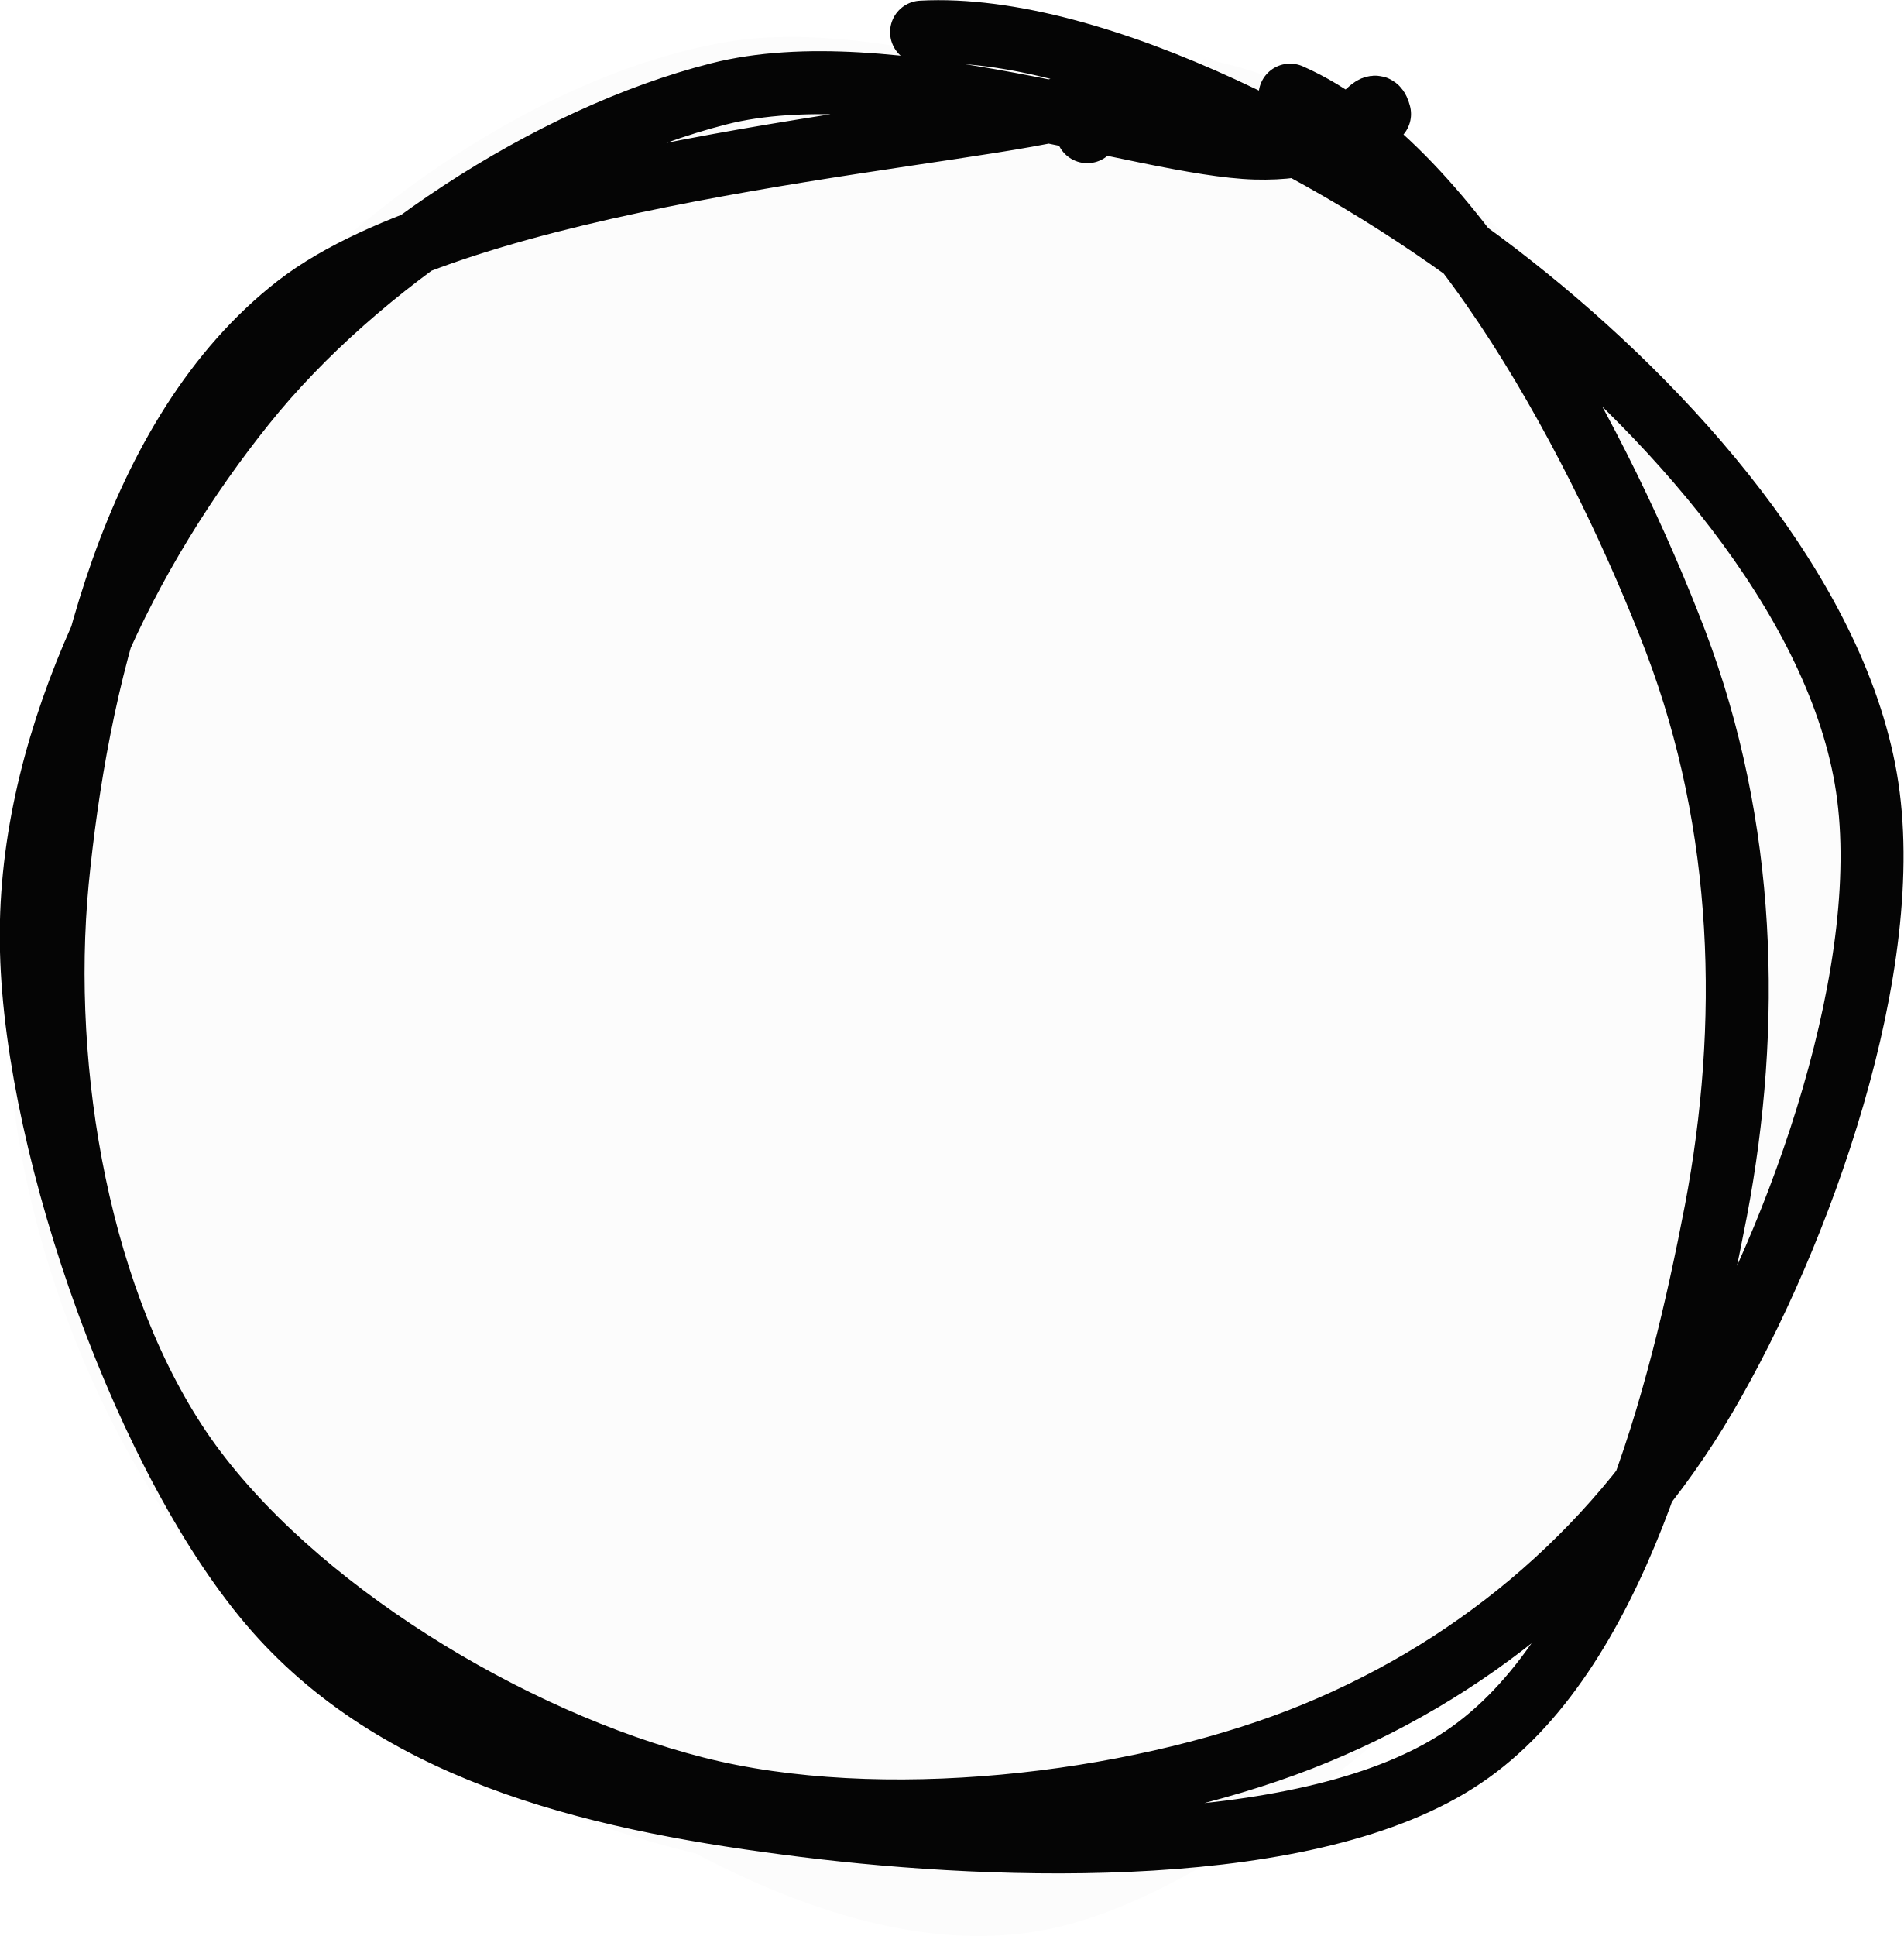
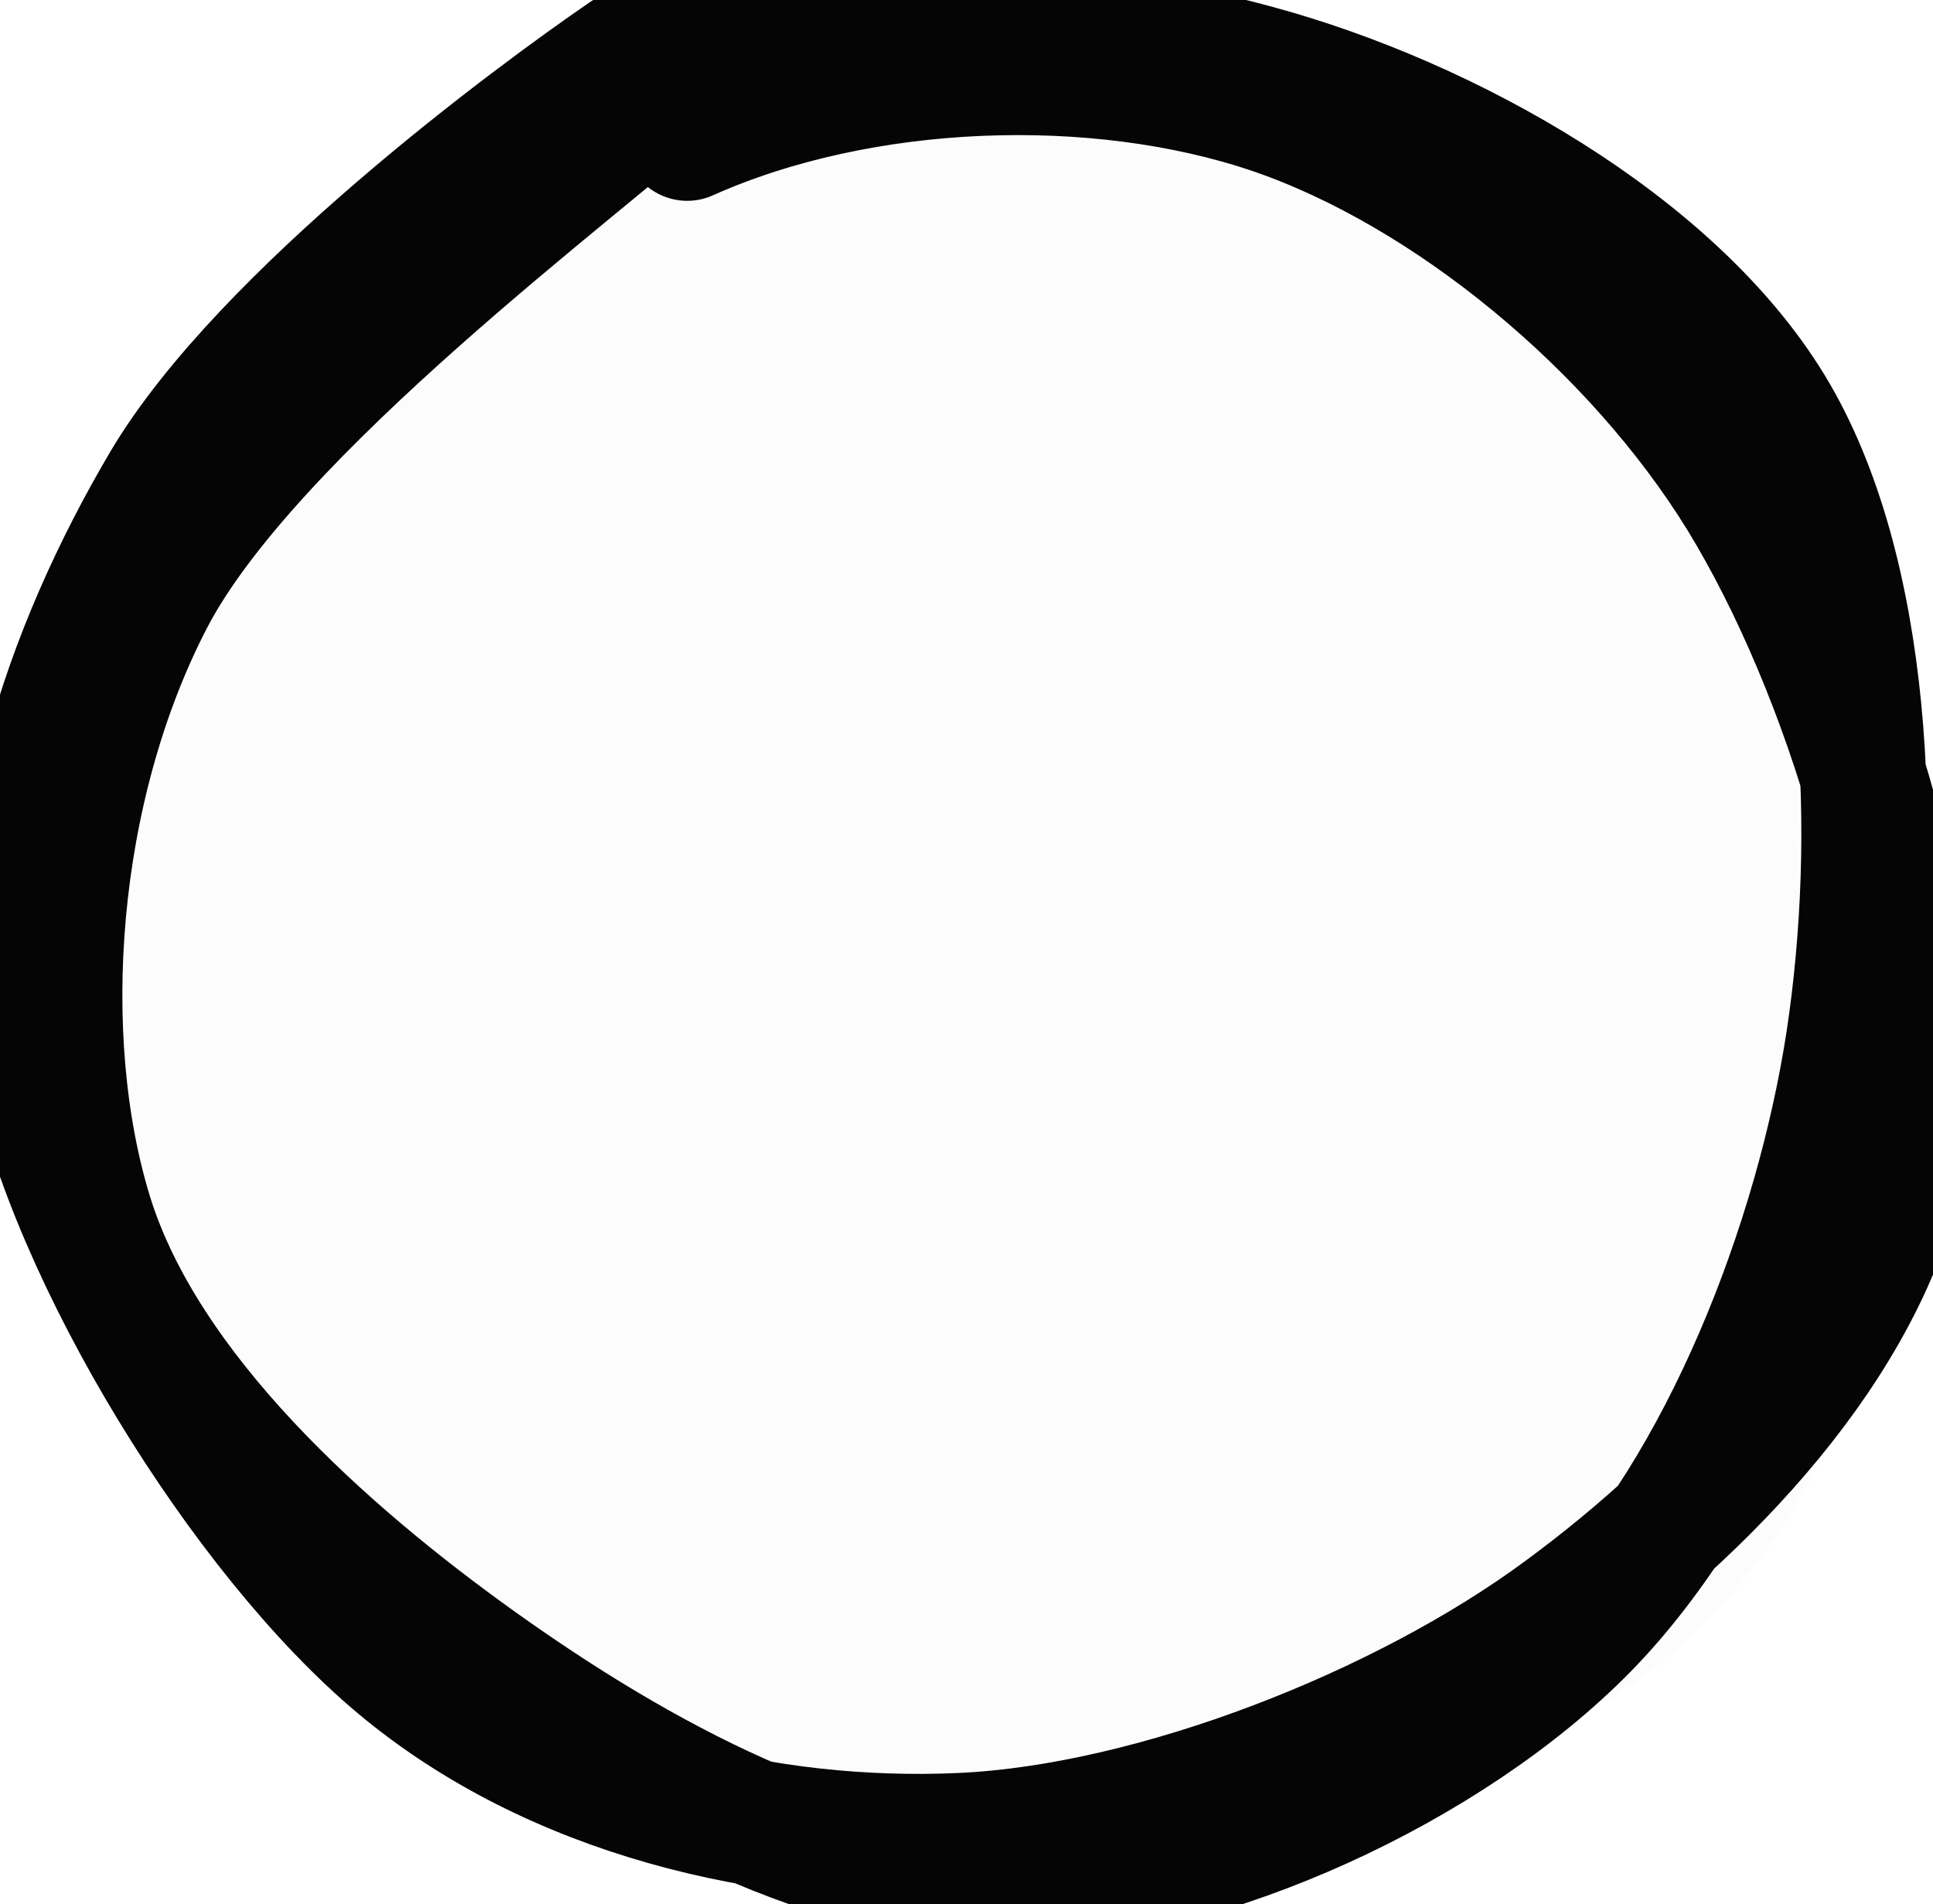
- <svg xmlns="http://www.w3.org/2000/svg" version="1.1" viewBox="9.06 8.8 30.22 30.73">
-   <g stroke-linecap="round" transform="translate(10 10) rotate(0 14.04516 14.04516)">
-     <path d="M20.21 0.93 C23.05 2.24, 26.54 5.96, 27.71 8.89 C28.87 11.81, 28.25 15.75, 27.19 18.46 C26.13 21.17, 23.82 23.47, 21.37 25.15 C18.92 26.83, 15.54 28.65, 12.5 28.56 C9.46 28.47, 5.36 26.79, 3.14 24.61 C0.92 22.43, -0.62 18.71, -0.8 15.49 C-0.99 12.27, 0.13 7.96, 2.03 5.29 C3.94 2.62, 7.39 0, 10.63 -0.54 C13.87 -1.07, 19.51 1.42, 21.48 2.06 C23.46 2.71, 22.56 3.28, 22.49 3.34 M18.17 -0.26 C21.32 0.28, 24.56 3.89, 26.01 6.36 C27.46 8.84, 27.12 11.85, 26.86 14.58 C26.6 17.32, 26.32 20.3, 24.45 22.78 C22.59 25.25, 18.58 28.87, 15.66 29.43 C12.75 30, 9.36 28.03, 6.95 26.15 C4.54 24.27, 2.21 21.03, 1.18 18.16 C0.16 15.3, -0.21 11.46, 0.8 8.95 C1.8 6.44, 4.5 4.38, 7.21 3.11 C9.93 1.84, 15.58 1.6, 17.09 1.35 C18.6 1.09, 16.34 1.64, 16.26 1.58" stroke="none" stroke-width="0" fill="#fcfcfc" />
-     <path d="M13.69 -0.69 C16.46 -0.84, 20.56 1.35, 23.06 3.33 C25.56 5.3, 28.17 8.22, 28.68 11.16 C29.19 14.1, 27.63 18.42, 26.13 20.97 C24.64 23.51, 22.37 25.37, 19.7 26.41 C17.02 27.45, 13.04 27.93, 10.1 27.18 C7.15 26.43, 3.69 24.32, 2 21.92 C0.32 19.52, -0.32 15.83, -0.03 12.79 C0.27 9.74, 1.15 5.69, 3.78 3.65 C6.42 1.61, 13.71 1.01, 15.8 0.55 C17.88 0.09, 16.43 0.78, 16.32 0.89 M19.54 0.31 C22.16 1.46, 24.53 6.02, 25.66 8.98 C26.78 11.93, 26.86 15.07, 26.3 18.02 C25.73 20.98, 24.7 25.07, 22.29 26.69 C19.88 28.32, 14.98 28.17, 11.84 27.78 C8.7 27.39, 5.49 26.69, 3.44 24.37 C1.4 22.06, -0.36 17.09, -0.44 13.9 C-0.53 10.7, 1.12 7.49, 2.94 5.22 C4.75 2.96, 7.79 0.97, 10.47 0.29 C13.14 -0.39, 17.24 1.1, 18.99 1.15 C20.74 1.2, 20.84 0.17, 20.96 0.61" stroke="#050505" stroke-width="1" fill="none" />
+ <svg xmlns="http://www.w3.org/2000/svg" version="1.1" viewBox="8.15 9.02 46.02 45.32">
+   <g stroke-linecap="round" transform="translate(10 10) rotate(0 21.59983 21.59983)">
+     <path d="M20.68 -0.92 C24.82 -1.45, 31.07 1.46, 34.74 4.5 C38.4 7.54, 41.7 12.8, 42.69 17.33 C43.67 21.87, 42.82 27.77, 40.66 31.7 C38.49 35.64, 34.24 39.38, 29.68 40.96 C25.12 42.55, 17.88 42.59, 13.3 41.22 C8.72 39.84, 4.22 36.55, 2.22 32.74 C0.21 28.93, 0.29 23.03, 1.26 18.35 C2.23 13.67, 3.62 7.73, 8.04 4.66 C12.46 1.58, 23.82 0.14, 27.81 -0.12 C31.8 -0.38, 32.14 2.54, 31.97 3.08 M29.04 2.52 C33.03 3.57, 37.96 5.87, 40.39 9.92 C42.82 13.96, 44.19 21.9, 43.61 26.78 C43.04 31.65, 40.7 36.6, 36.93 39.16 C33.15 41.71, 25.76 42.52, 20.97 42.11 C16.18 41.7, 11.8 39.24, 8.21 36.68 C4.62 34.13, 0.19 31.35, -0.57 26.79 C-1.32 22.22, 1.39 13.76, 3.68 9.29 C5.97 4.82, 8.81 1.43, 13.19 -0.04 C17.57 -1.5, 27.11 0.32, 29.97 0.52 C32.83 0.73, 30.7 0.53, 30.35 1.18" stroke="none" stroke-width="0" fill="#fcfcfc" />
+     <path d="M12.86 1.25 C16.85 -0.95, 23.48 -0.62, 28.05 0.63 C32.63 1.87, 37.96 4.87, 40.31 8.73 C42.66 12.59, 42.9 18.95, 42.17 23.78 C41.43 28.62, 39.17 34.42, 35.9 37.76 C32.62 41.1, 26.91 43.69, 22.52 43.83 C18.13 43.97, 13.27 41.27, 9.56 38.62 C5.86 35.98, 1.6 32.17, 0.29 27.95 C-1.01 23.73, -0.59 17.79, 1.74 13.29 C4.07 8.78, 12.11 2.9, 14.27 0.91 C16.44 -1.07, 14.62 1.02, 14.71 1.4 M14.51 2.3 C18.67 0.44, 24.27 0.25, 28.45 1.67 C32.64 3.1, 37.08 6.76, 39.6 10.85 C42.11 14.94, 44.25 21.79, 43.54 26.21 C42.83 30.64, 39.08 34.65, 35.33 37.4 C31.59 40.16, 25.66 42.51, 21.04 42.72 C16.43 42.93, 11.32 41.74, 7.63 38.65 C3.94 35.56, -0.16 28.89, -1.09 24.21 C-2.02 19.52, -0.28 14.51, 2.07 10.53 C4.43 6.55, 10.89 1.78, 13.04 0.31 C15.19 -1.16, 14.56 1.39, 14.98 1.71" stroke="#050505" stroke-width="3" fill="none" />
  </g>
</svg>
